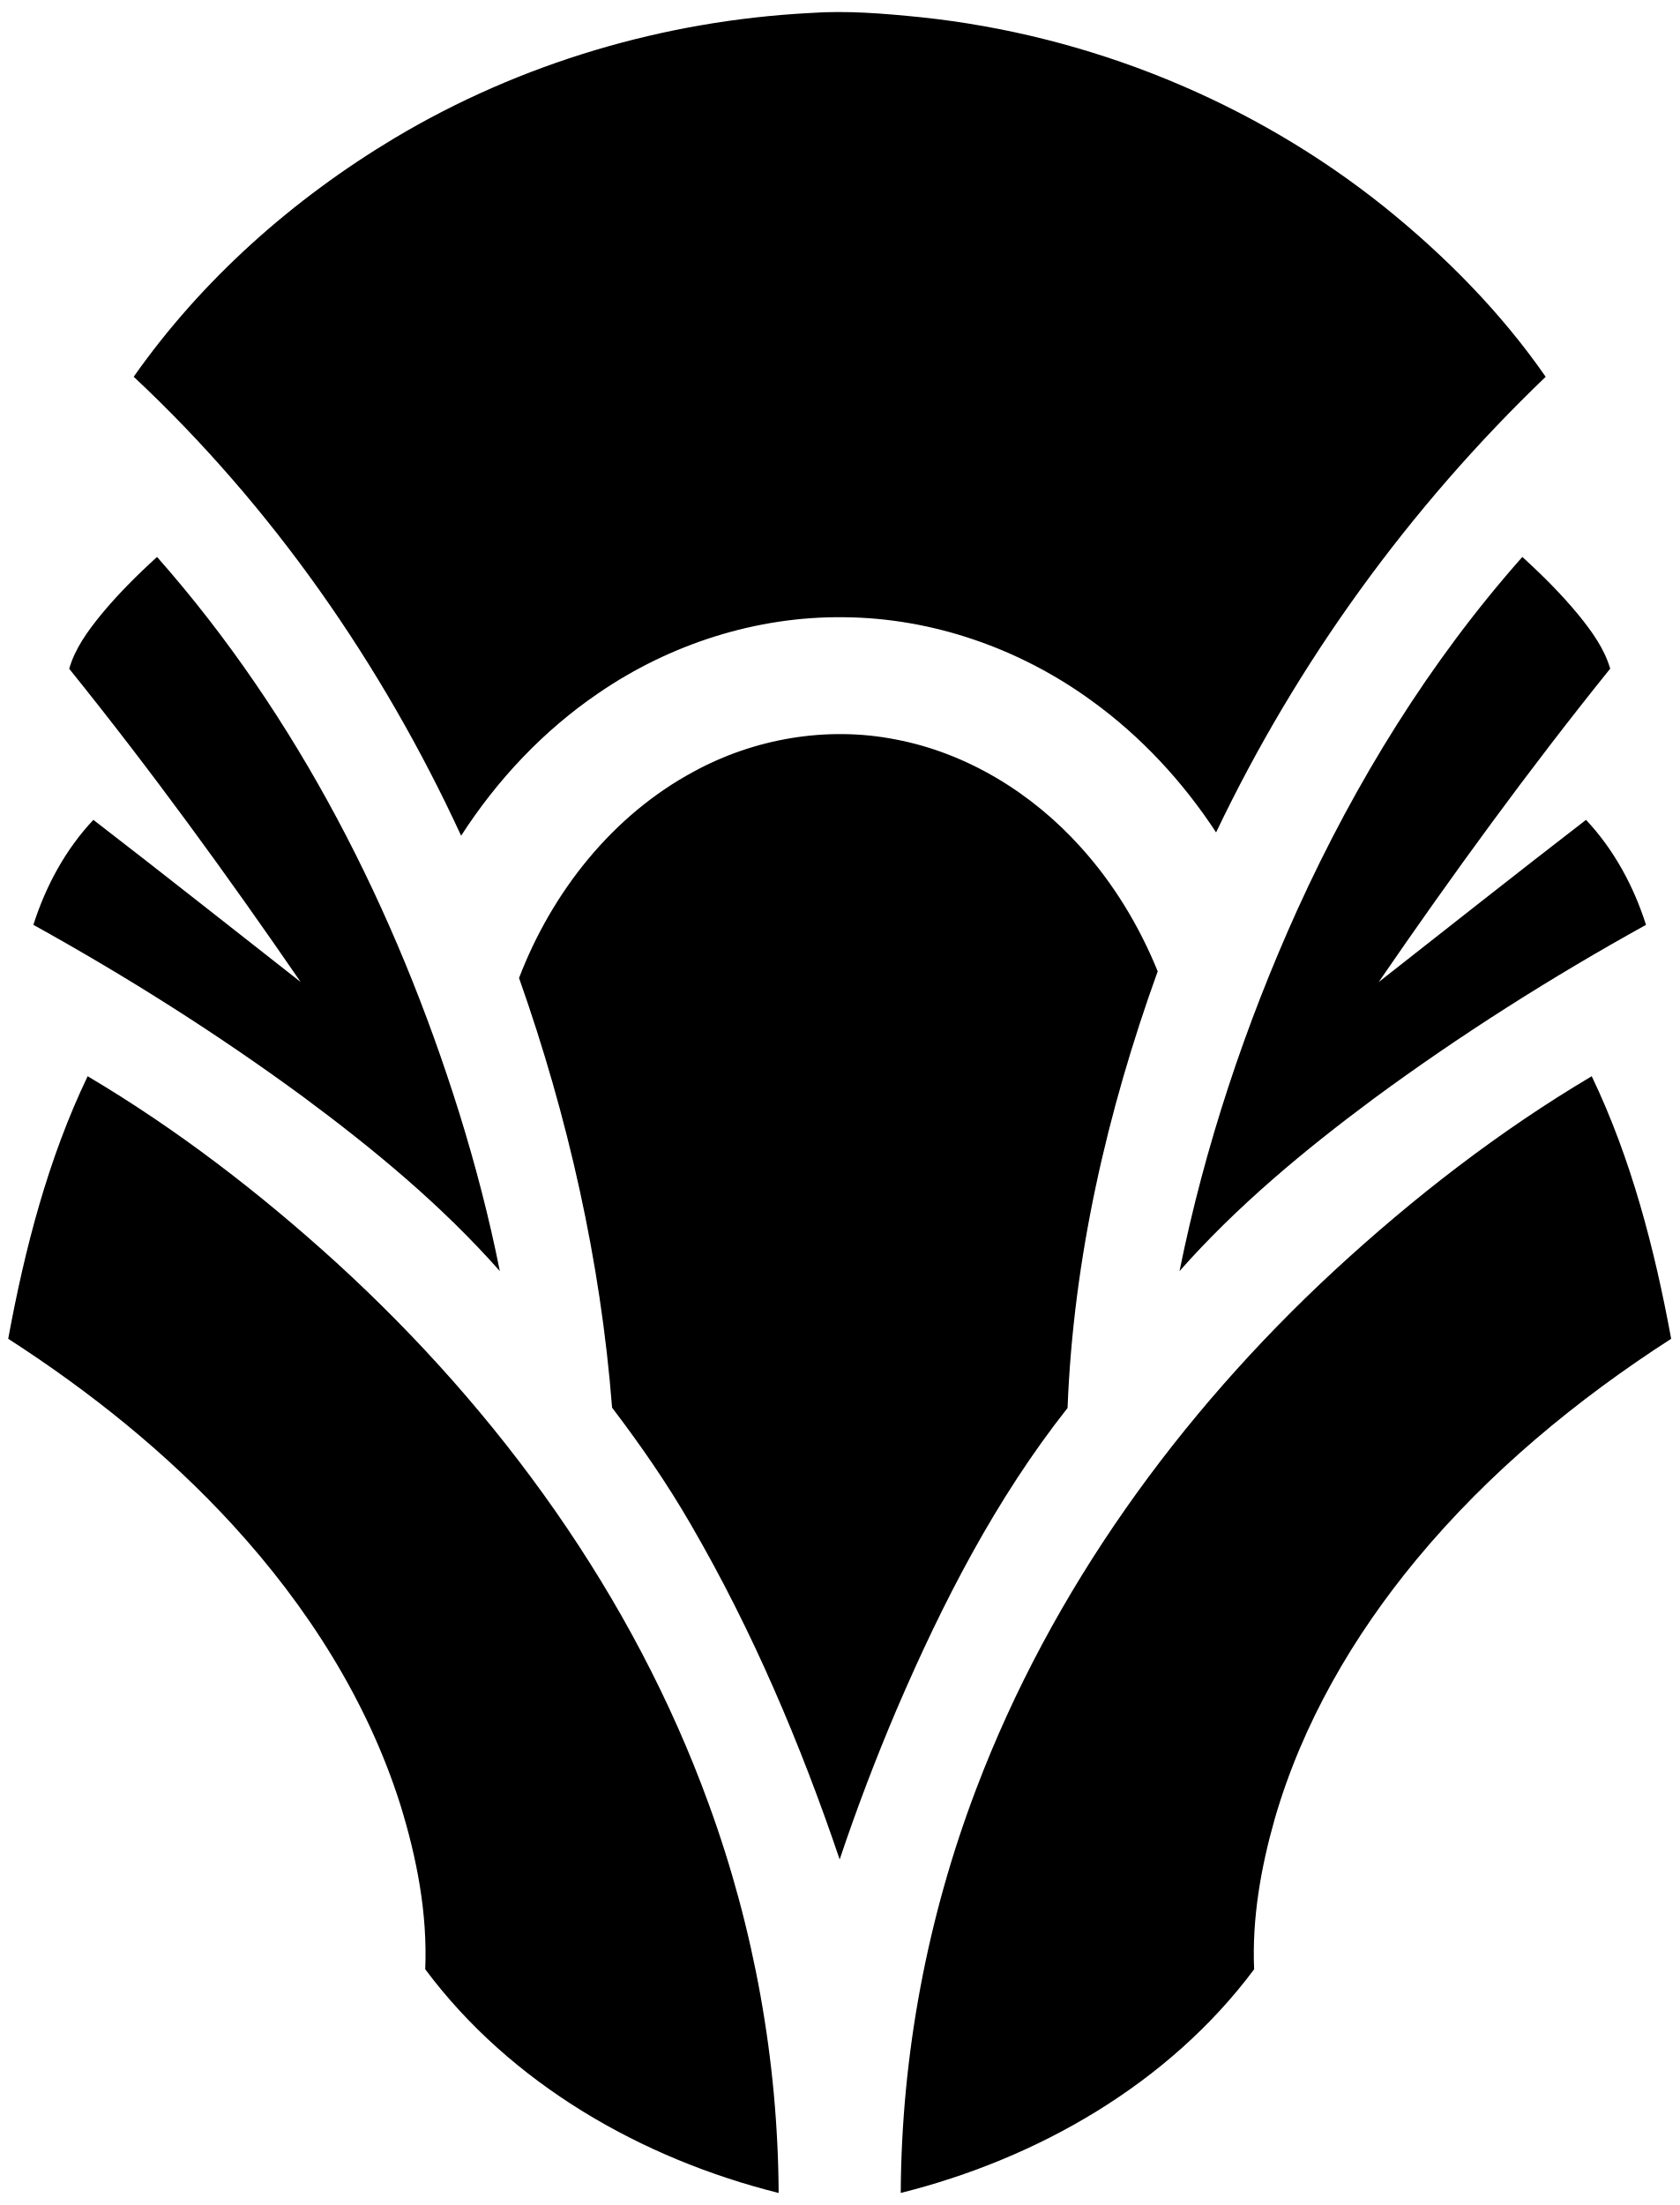
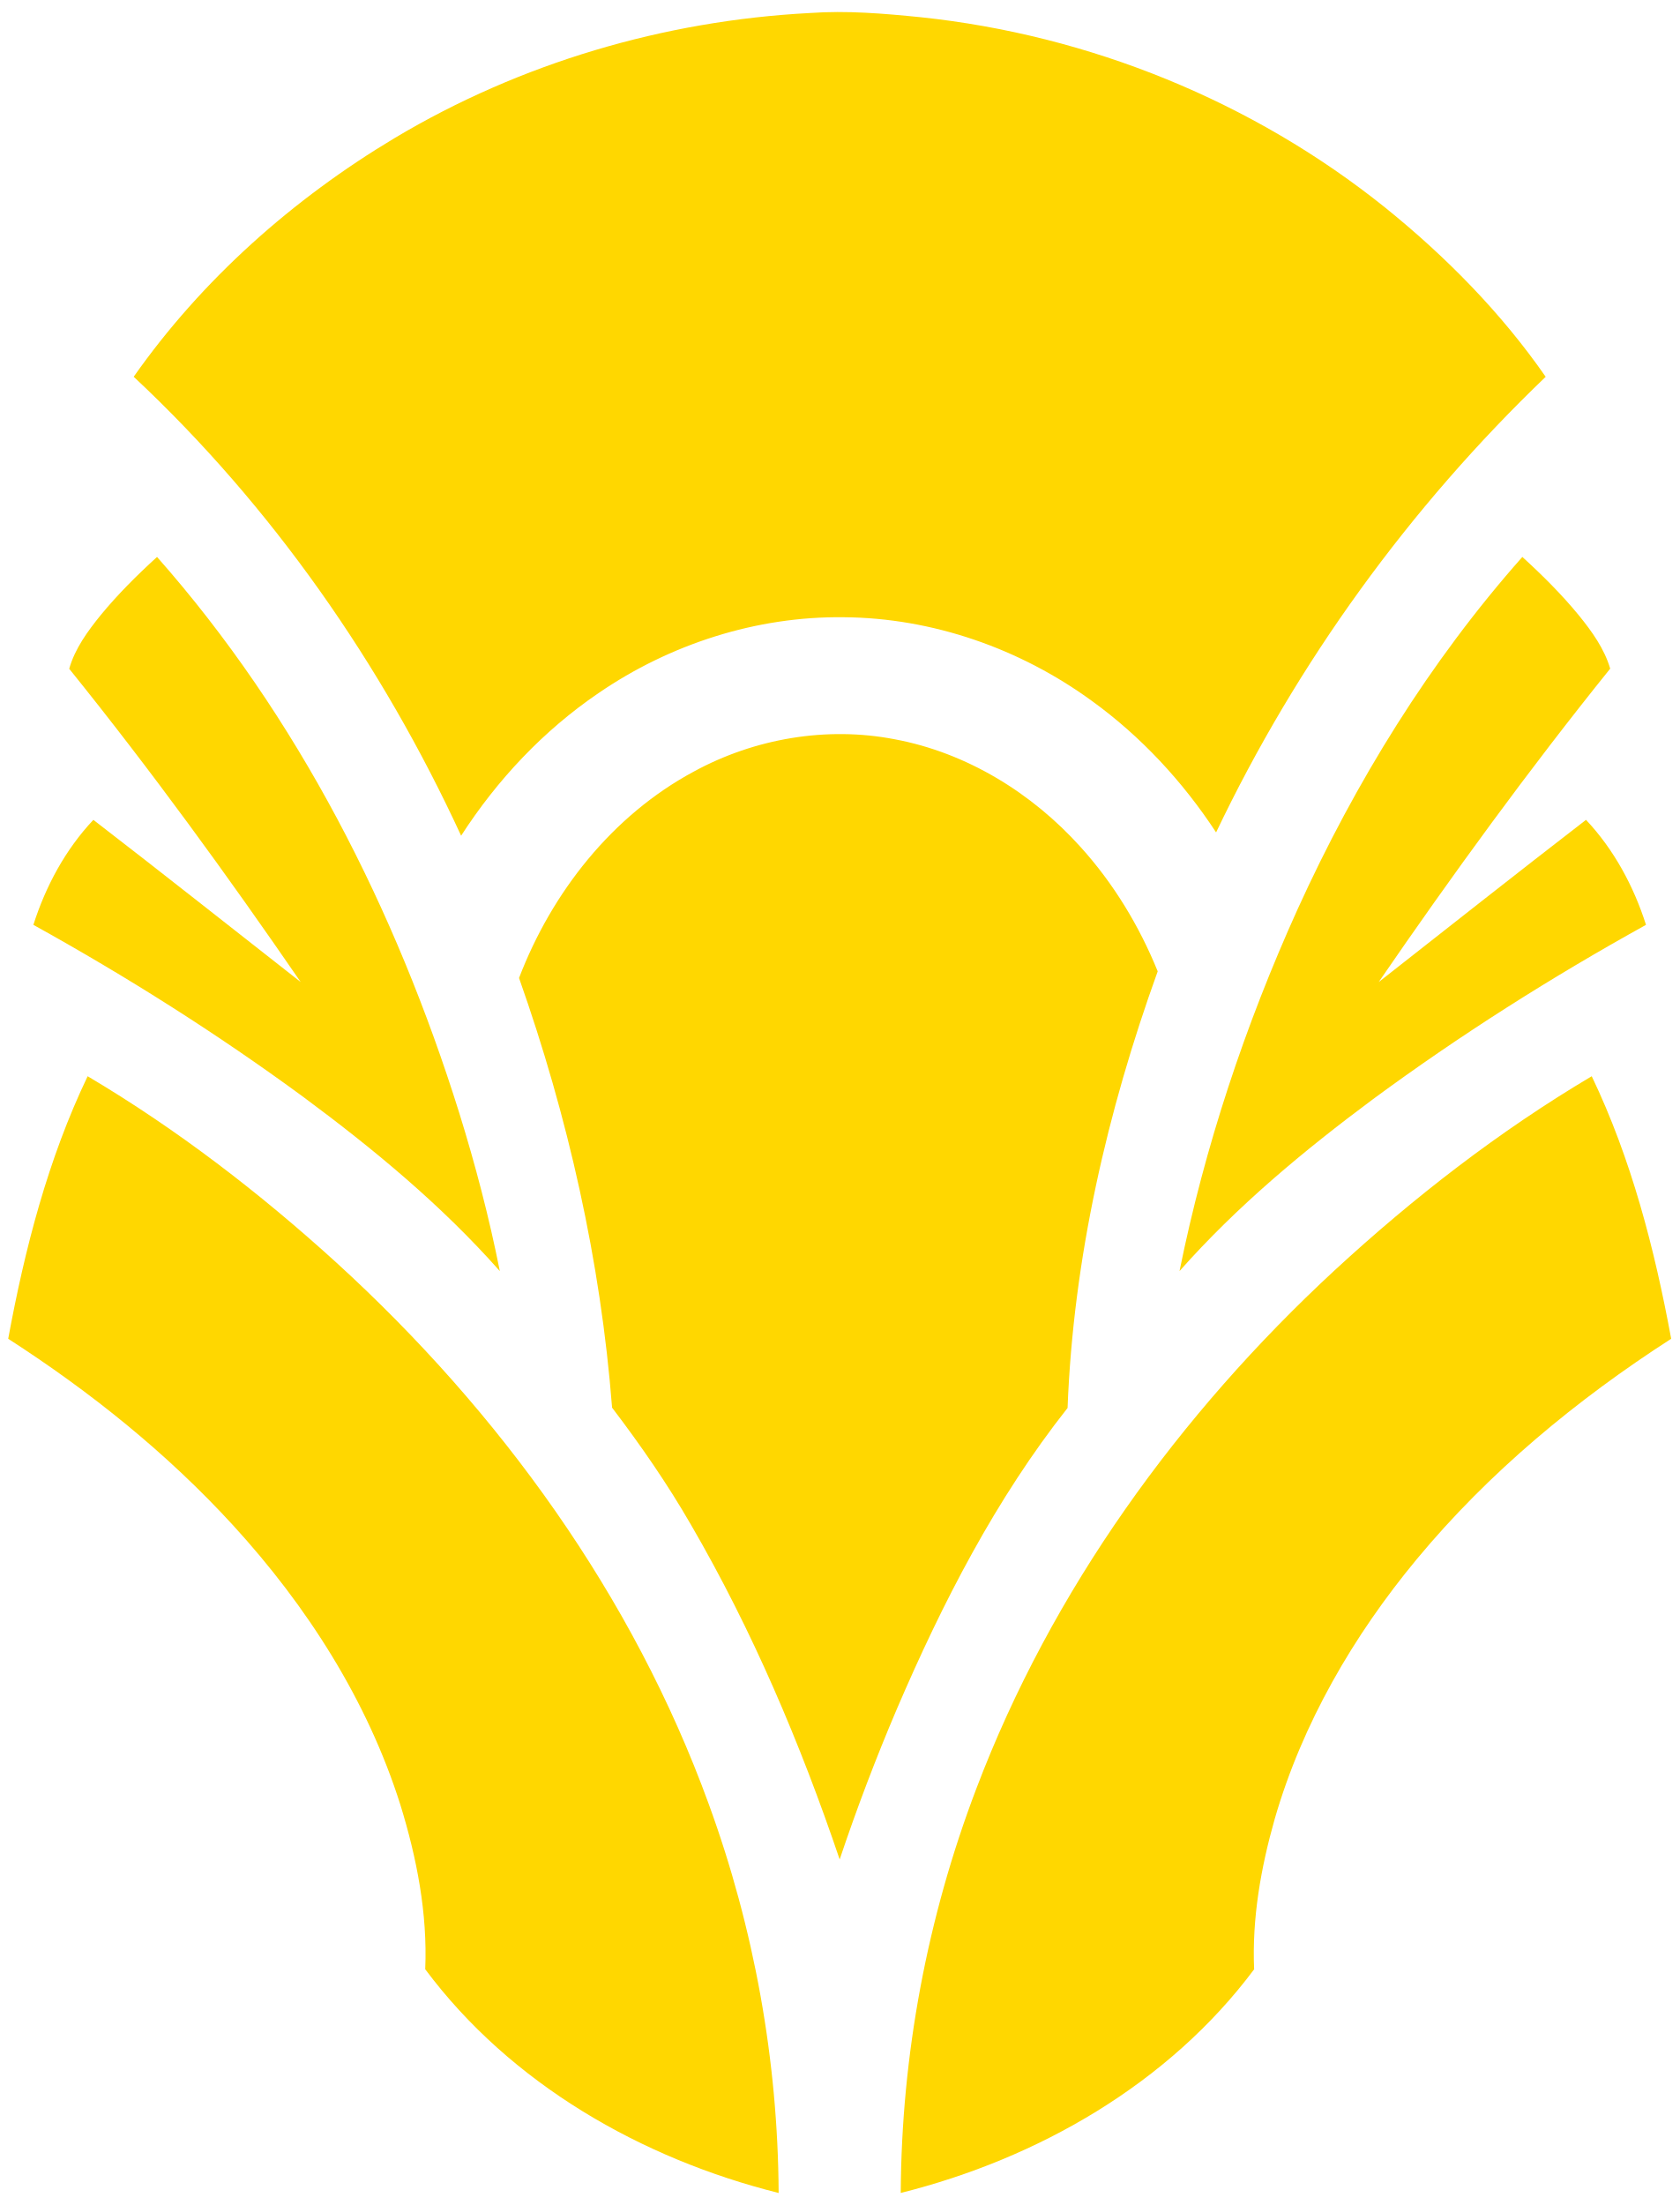
<svg xmlns="http://www.w3.org/2000/svg" viewBox="0 0 780 1024">
-   <path d="M183.436 64.028C241.638 29.284 308.486 9.58 376.132 6.044c17.16-1.242 34.382.236 51.464 1.948 78.348 8.25 154.26 39.05 215.732 88.39 28.176 22.722 53.898 48.822 74.578 78.6-63.2 60.562-115.402 132.562-153.082 211.586-15.448-23.586-34.916-44.612-57.78-61.126-33.266-24.232-73.95-38.516-115.214-38.798-40.462-.502-80.674 12.462-113.956 35.308-25.502 17.364-47.014 40.26-63.702 66.156-36.756-79.7-87.888-153.1-152.078-213.142 31.758-45.208 74.042-82.638 121.342-110.938zM46.758 285.67c-6.066 7.51-11.944 15.51-14.614 24.906 37.87 46.952 73.336 95.776 107.498 145.462-32.088-25.11-64.002-50.426-96.278-75.3-12.964 13.766-22.142 30.798-27.862 48.76 43.324 23.994 85.294 50.504 125.224 79.81 32.746 24.246 64.378 50.394 91.422 80.988-4.934-24.844-11.362-49.372-18.872-73.54-29.4-93.952-74.876-184.04-140.34-258.114-9.27 8.454-18.212 17.332-26.178 27.028zm555.92 136.568c-24.342 53.788-43.12 110.168-54.842 168.058 26.62-30.108 57.686-55.91 89.868-79.842 40.4-29.762 82.89-56.648 126.794-80.956-5.72-17.962-14.898-34.98-27.862-48.76-32.276 24.89-64.222 50.174-96.292 75.332 34.146-49.75 69.674-98.558 107.528-145.556-2.734-9.272-8.47-17.224-14.472-24.64-8.014-9.79-17.002-18.714-26.336-27.232-43.104 48.634-77.516 104.544-104.386 163.596zm-280.49-63.892c-37.84 20.35-65.904 56.066-81.114 95.838 22.722 64.316 37.916 131.492 43.212 199.532 13.23 17.38 25.708 35.404 36.628 54.354 28.552 49.138 50.866 101.7 69.078 155.456a941.603 941.603 0 0 1 26.604-69.972c21.15-49.248 45.916-97.488 79.244-139.696 2.656-69.282 18.37-137.684 41.862-202.77-8.564-21.088-20.522-40.84-35.796-57.716-22.582-25.11-52.924-43.81-86.316-50.048-31.648-6.144-65.18-.378-93.402 15.022zM3.812 621.724c38.136 24.576 73.87 53.206 104.544 86.74 34.208 37.398 62.288 81.176 77.61 129.732 7.62 24.638 12.632 50.426 11.532 76.322 39.662 53.206 100.428 87.964 164.146 103.898-.314-61.456-11.36-122.802-32.432-180.518-35.12-96.718-97.112-182.28-172.804-251.388-35.686-32.466-74.154-62.086-115.7-86.71-18.432 38.468-29.196 80.126-36.896 121.924zm615.994-31.726c-72.11 66.736-131.414 148.526-166.362 240.702-22.77 59.806-34.774 123.698-35.088 187.7 63.688-15.918 124.452-50.692 164.13-103.852-1.022-23.616 3.126-47.156 9.554-69.8 12.838-44.438 36.566-85.184 65.982-120.666 33.438-40.32 74.23-74.058 118.166-102.358-7.716-41.798-18.478-83.456-36.896-121.924-43.024 25.504-82.764 56.334-119.486 90.198z" />
+   <path fill="gold" d="M183.436 64.028C241.638 29.284 308.486 9.58 376.132 6.044c17.16-1.242 34.382.236 51.464 1.948 78.348 8.25 154.26 39.05 215.732 88.39 28.176 22.722 53.898 48.822 74.578 78.6-63.2 60.562-115.402 132.562-153.082 211.586-15.448-23.586-34.916-44.612-57.78-61.126-33.266-24.232-73.95-38.516-115.214-38.798-40.462-.502-80.674 12.462-113.956 35.308-25.502 17.364-47.014 40.26-63.702 66.156-36.756-79.7-87.888-153.1-152.078-213.142 31.758-45.208 74.042-82.638 121.342-110.938zM46.758 285.67c-6.066 7.51-11.944 15.51-14.614 24.906 37.87 46.952 73.336 95.776 107.498 145.462-32.088-25.11-64.002-50.426-96.278-75.3-12.964 13.766-22.142 30.798-27.862 48.76 43.324 23.994 85.294 50.504 125.224 79.81 32.746 24.246 64.378 50.394 91.422 80.988-4.934-24.844-11.362-49.372-18.872-73.54-29.4-93.952-74.876-184.04-140.34-258.114-9.27 8.454-18.212 17.332-26.178 27.028zm555.92 136.568c-24.342 53.788-43.12 110.168-54.842 168.058 26.62-30.108 57.686-55.91 89.868-79.842 40.4-29.762 82.89-56.648 126.794-80.956-5.72-17.962-14.898-34.98-27.862-48.76-32.276 24.89-64.222 50.174-96.292 75.332 34.146-49.75 69.674-98.558 107.528-145.556-2.734-9.272-8.47-17.224-14.472-24.64-8.014-9.79-17.002-18.714-26.336-27.232-43.104 48.634-77.516 104.544-104.386 163.596zm-280.49-63.892c-37.84 20.35-65.904 56.066-81.114 95.838 22.722 64.316 37.916 131.492 43.212 199.532 13.23 17.38 25.708 35.404 36.628 54.354 28.552 49.138 50.866 101.7 69.078 155.456a941.603 941.603 0 0 1 26.604-69.972c21.15-49.248 45.916-97.488 79.244-139.696 2.656-69.282 18.37-137.684 41.862-202.77-8.564-21.088-20.522-40.84-35.796-57.716-22.582-25.11-52.924-43.81-86.316-50.048-31.648-6.144-65.18-.378-93.402 15.022zM3.812 621.724c38.136 24.576 73.87 53.206 104.544 86.74 34.208 37.398 62.288 81.176 77.61 129.732 7.62 24.638 12.632 50.426 11.532 76.322 39.662 53.206 100.428 87.964 164.146 103.898-.314-61.456-11.36-122.802-32.432-180.518-35.12-96.718-97.112-182.28-172.804-251.388-35.686-32.466-74.154-62.086-115.7-86.71-18.432 38.468-29.196 80.126-36.896 121.924zm615.994-31.726c-72.11 66.736-131.414 148.526-166.362 240.702-22.77 59.806-34.774 123.698-35.088 187.7 63.688-15.918 124.452-50.692 164.13-103.852-1.022-23.616 3.126-47.156 9.554-69.8 12.838-44.438 36.566-85.184 65.982-120.666 33.438-40.32 74.23-74.058 118.166-102.358-7.716-41.798-18.478-83.456-36.896-121.924-43.024 25.504-82.764 56.334-119.486 90.198z" />
</svg>
